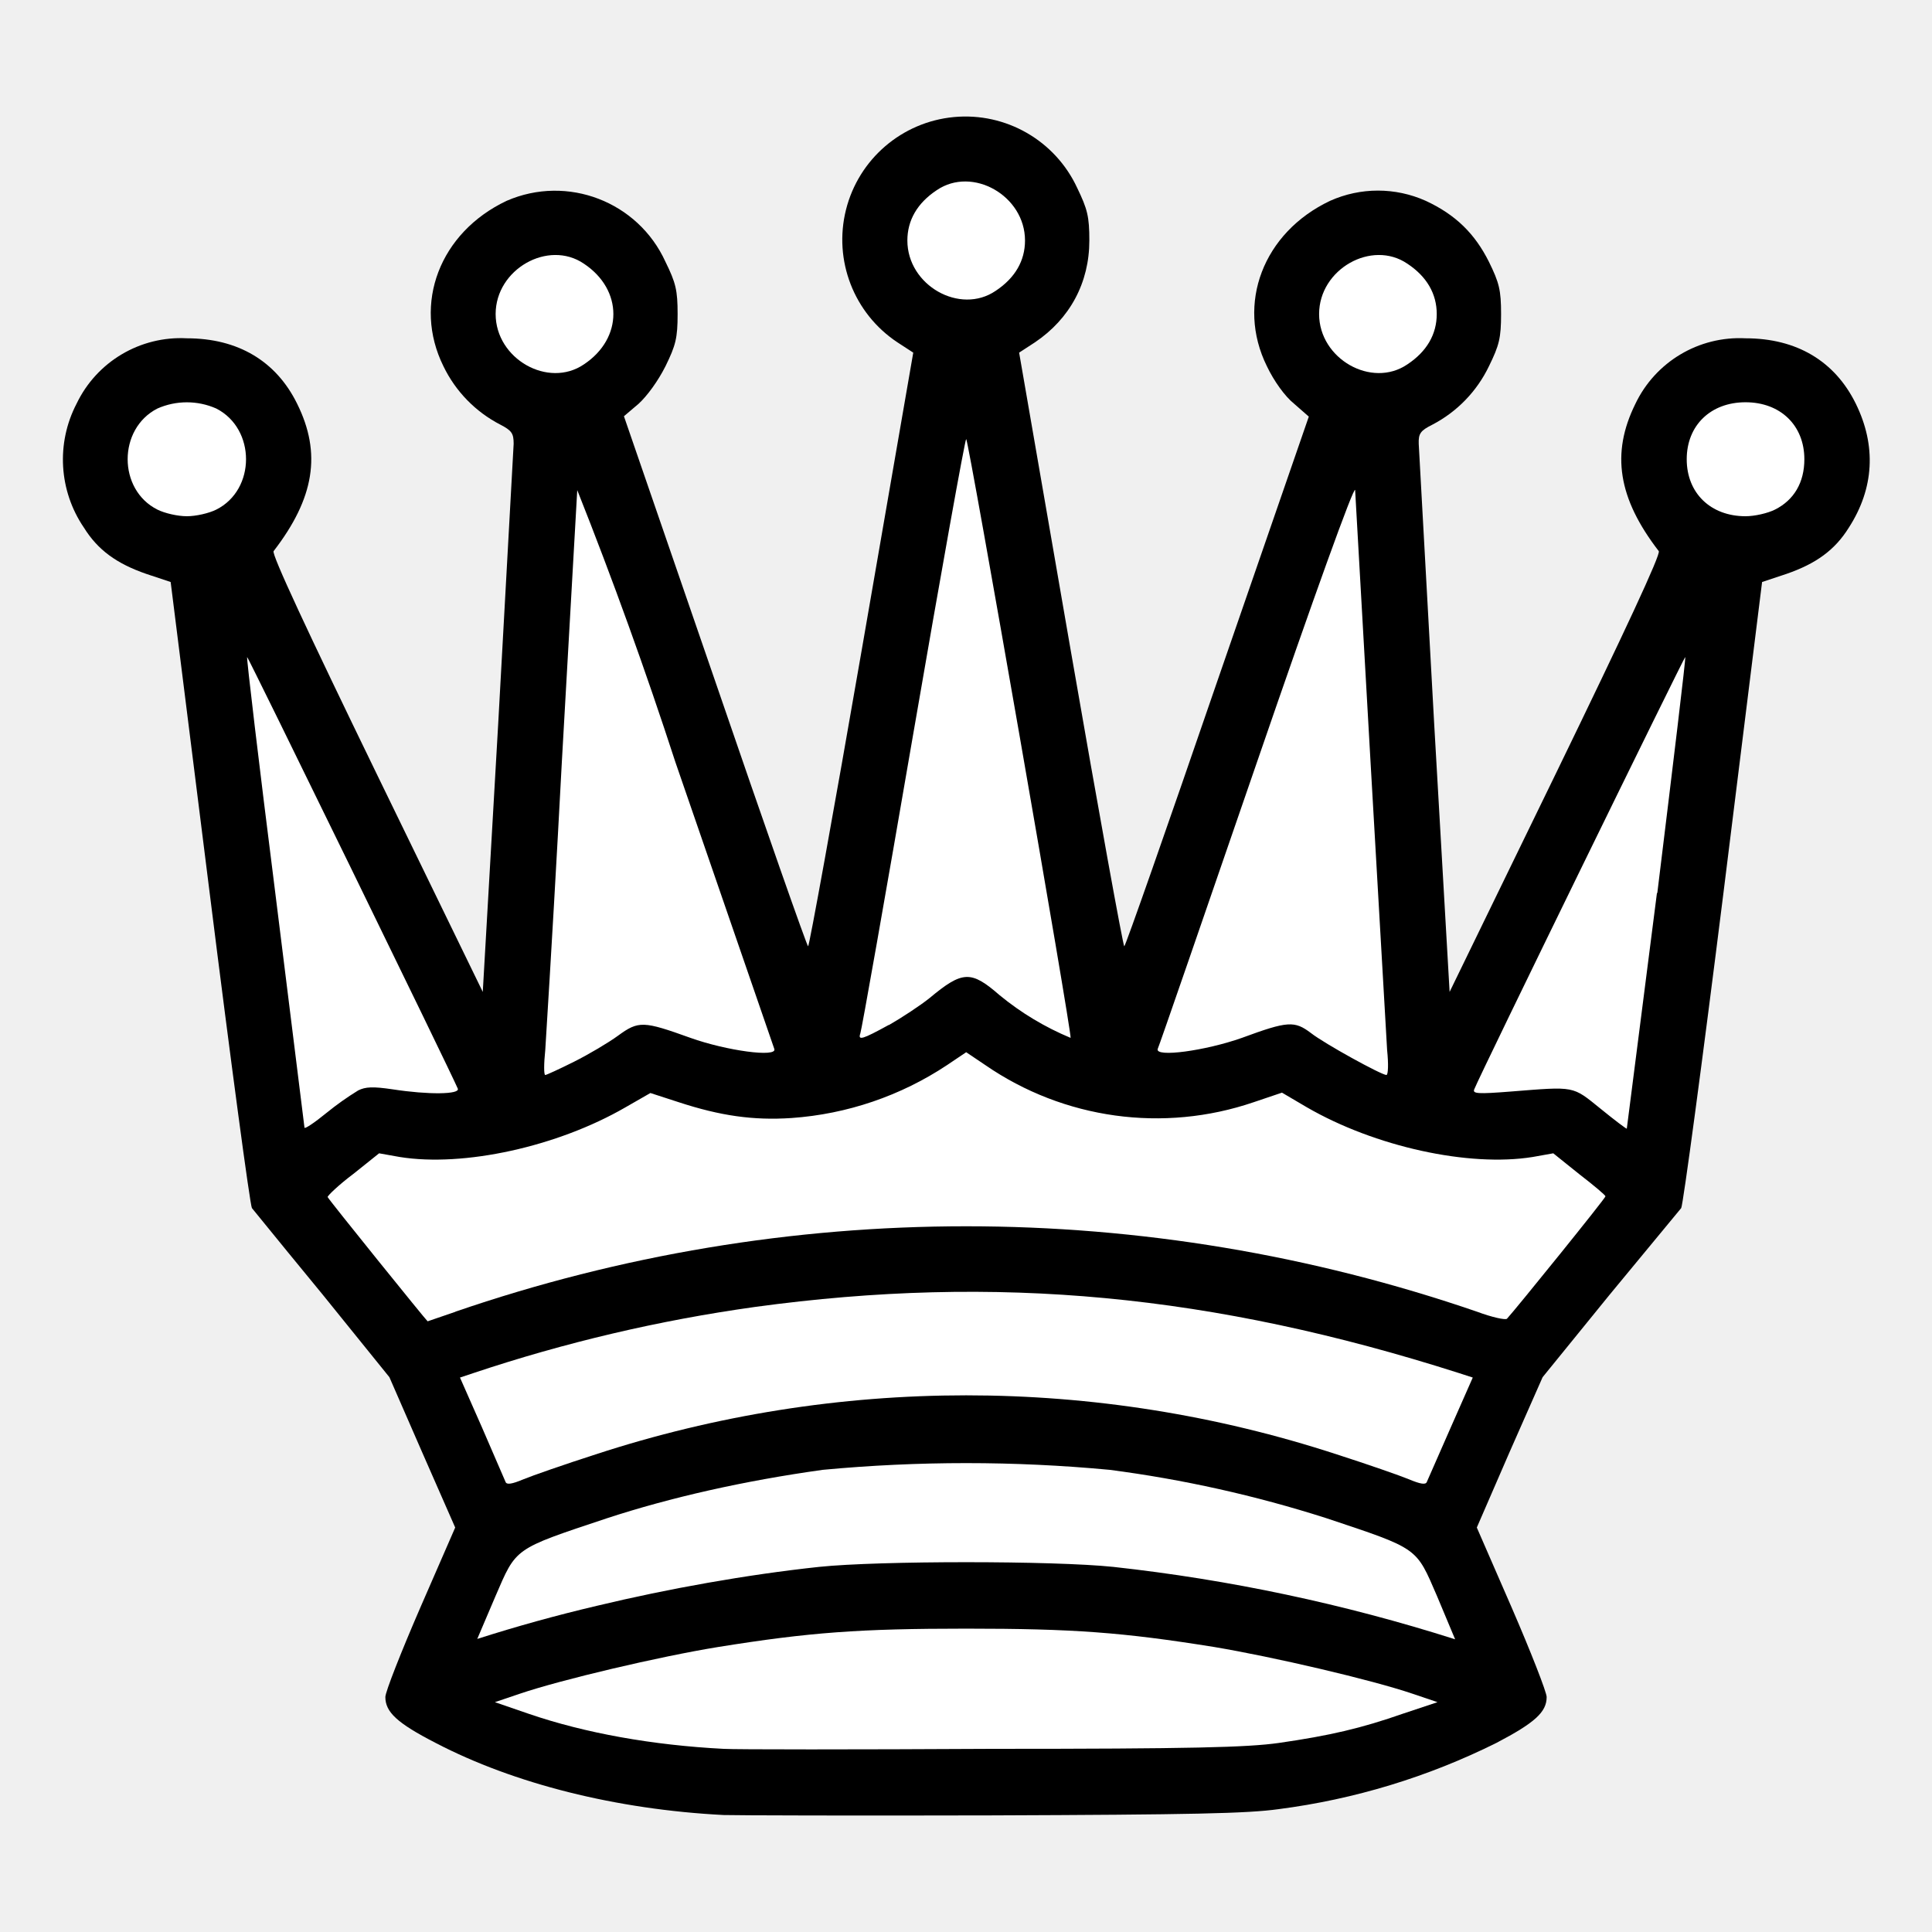
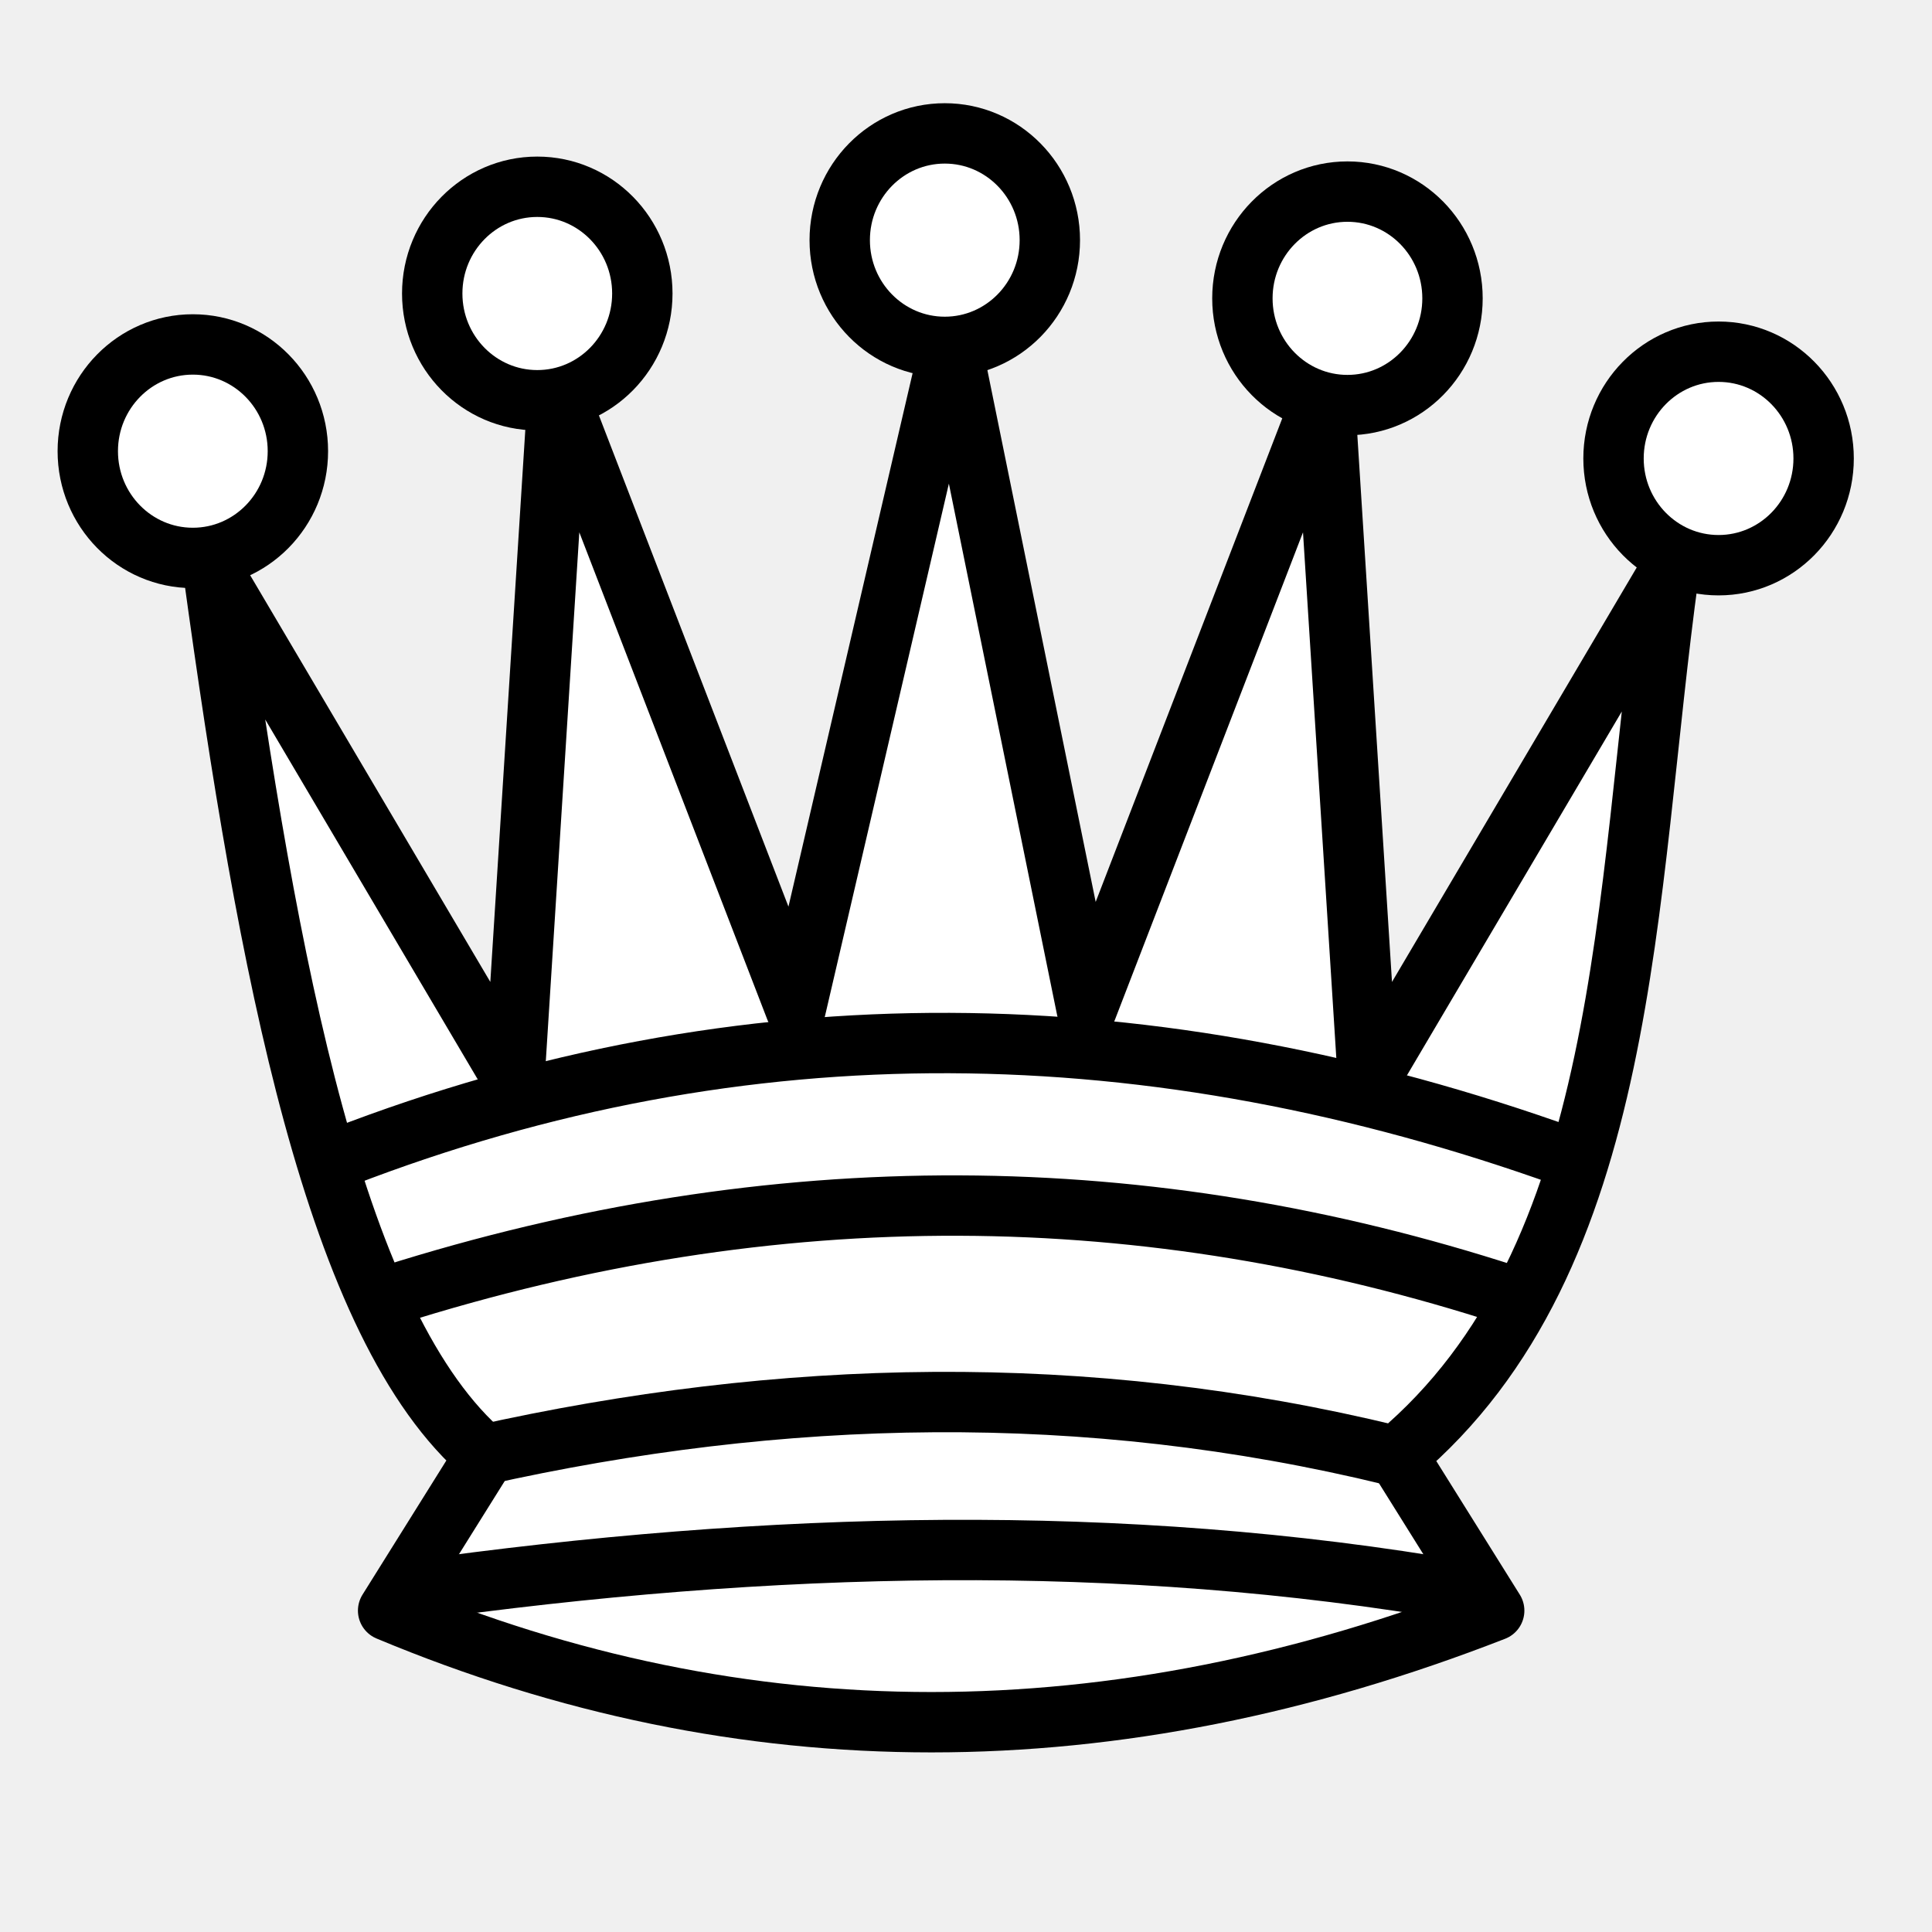
- <svg xmlns="http://www.w3.org/2000/svg" width="80" height="80" viewBox="0 0 97.1 97.1">
-   <path d="M186 482.9c-29.2-1.5-57-8.5-78.3-19.6-10.5-5.4-13.7-8.4-13.7-12.5 0-1.4 4.3-12.3 9.5-24.3l9.5-21.8-9-20.5-8.9-20.4L77 341.4a4921 4921 0 0 1-19.3-23.6c-.5-.8-5.7-39.4-11.5-85.8l-10.6-84.5-6.6-2.2c-8.1-2.8-13.2-6.5-17-12.6a32.9 32.9 0 0 1-2-33.7A31.4 31.4 0 0 1 40 81.2c13.9 0 24.3 6.2 30 17.8 6.7 13.5 4.7 25.7-6.4 40.1-.6.8 9.3 22 28 60.5l28.9 59.4 4.2-73 4.2-76.1c0-2.8-.5-3.6-3.6-5.2a35 35 0 0 1-15.5-15.9c-8.4-17-1-36.4 17.2-45a33 33 0 0 1 43.2 16.6c2.8 5.7 3.3 7.7 3.3 14.2 0 6.5-.5 8.5-3.3 14.2-2 4-5 8.1-7.3 10.2l-4 3.4 24.8 72c13.6 39.7 25 72.2 25.3 72.2.3 0 6.9-36.3 14.6-80.7l14-80.8-4.3-2.8a33.5 33.5 0 1 1 48.9-42c2.8 5.8 3.3 7.8 3.3 14.3 0 11.5-5.3 21.3-14.8 27.7l-4.3 2.8 14 80.8c7.7 44.4 14.3 80.7 14.6 80.7.3 0 11.7-32.5 25.3-72.1l24.9-72-4-3.5c-2.5-2-5.5-6.2-7.4-10.2-8.4-17-1-36.4 17.2-45a31.8 31.8 0 0 1 26 0c8.2 3.8 13.4 9 17.2 16.6 2.8 5.7 3.3 7.7 3.3 14.2 0 6.5-.5 8.5-3.3 14.2a35 35 0 0 1-15.4 15.9c-3.2 1.6-3.8 2.4-3.7 5.2l4.2 76.1 4.2 73 28.9-59.4c18.7-38.5 28.6-59.7 28-60.5-11.1-14.4-13-26.6-6.4-40a31.4 31.4 0 0 1 30-17.9c13.9 0 24.3 6.2 30 17.8 5.6 11.4 5 23-1.9 33.7-3.8 6.1-8.9 9.8-17 12.6l-6.6 2.2L458 232c-5.8 46.4-11 85-11.5 85.8L427 341.4l-18.2 22.4-9 20.4-8.9 20.5 9.5 21.8c5.2 12 9.5 23 9.5 24.3 0 4.1-3.2 7-13.7 12.5a186.6 186.6 0 0 1-59.2 18c-8.6 1.2-23.6 1.5-78.1 1.7-37.1.1-70 0-73-.1z" transform="matrix(.18476 0 0 .18476 2 2)" style="fill:#000" />
-   <path d="M260 68.3c5.3-3.5 8-8.2 8-13.7 0-12.2-14.3-20.3-24-13.7-5.3 3.5-8 8.2-8 13.7 0 12.2 14.3 20.3 24 13.7zM372 88.3c5.3-3.5 8-8.2 8-13.7s-2.7-10.2-8-13.7c-9.7-6.6-24 1.5-24 13.7s14.3 20.3 24 13.7zM148 88.3c10.7-7.1 10.7-20.3 0-27.4-9.7-6.6-24 1.5-24 13.7s14.3 20.3 24 13.7zM472 127.8c5.2-2.6 8-7.4 8-13.7 0-9.2-6.5-15.5-16-15.5s-16 6.3-16 15.5 6.5 15.5 16 15.5c2.5 0 6-.8 8-1.8zM48 127.8c10.8-5.4 10.8-22 0-27.5a19.8 19.8 0 0 0-16 0c-10.8 5.5-10.8 22.1 0 27.5 2 1 5.5 1.8 8 1.8s6-.8 8-1.8zM231 268c3.5-2 8.5-5.3 11-7.3 9-7.5 11.3-7.6 19.1-.8a76.9 76.9 0 0 0 19.3 11.6c.5-.6-27.8-162.9-28.4-162.9-.3 0-6.8 36.1-14.4 80.2-7.6 44.2-14.1 80.9-14.4 81.5-.7 2 .6 1.6 7.7-2.3zM366.5 274.8l-4.5-78.2-4.2-74.1c-.2-1.6-11.4 29.5-26.7 74-14.5 42.1-26.6 77.2-27 78-.8 2.4 13 .5 22.9-3 12.5-4.6 14.3-4.7 18.8-1.3 3.7 2.9 19 11.3 20.5 11.4.5 0 .6-3 .2-6.8zM145.3 278c4-2 9.4-5.2 12-7.1 5.6-4.1 6.9-4 19.7.6 9.8 3.5 23.7 5.4 22.8 3l-26.9-78a1235.4 1235.4 0 0 0-26.7-74l-4.2 74.1a8270 8270 0 0 1-4.5 78.2c-.4 3.8-.4 6.8 0 6.8.3 0 3.8-1.6 7.8-3.6zM440 232.1c4.3-35.1 7.8-64 7.6-64.2-.2-.2-55.9 113.7-57.4 117.6-.5 1.2 1 1.3 9.9.6 17.7-1.4 16.7-1.6 24.5 4.7 3.8 3.1 7 5.5 7.1 5.4l8.2-64.1zM86.6 285.8c2-1 4-1.1 9.4-.3 9.7 1.5 18.4 1.4 17.7-.2-1.5-3.7-57.1-117.6-57.3-117.4-.2.2 3.2 28.9 7.6 63.7l8 64.3c0 .5 2.7-1.3 6-4a81 81 0 0 1 8.6-6.1zM113 346c90.2-31 187.8-31 278 0 4 1.5 7.7 2.3 8.1 1.9 2.4-2.6 26.9-32.9 26.8-33.3 0-.3-3.2-3-7.1-6l-7.1-5.7-5.6 1c-17.4 2.8-42.9-2.8-61.4-13.5l-6.8-4-7.7 2.6a82 82 0 0 1-73-10.1l-5.2-3.5-5.2 3.5a87.6 87.6 0 0 1-42.3 14.4c-10.4.7-19.4-.6-30.7-4.3l-7.7-2.5-6.8 3.9c-18.5 10.7-44 16.3-61.4 13.5l-5.6-1-7 5.6c-4 3-7.1 6-7 6.3.2.6 27 33.8 27.2 33.8l7.6-2.6z" transform="matrix(.18476 0 0 .18476 2 2)" style="fill:#fff" />
-   <path d="M151.2 384.8a324.3 324.3 0 0 1 201.6 0c8.4 2.7 17.3 5.8 19.7 6.8 3.1 1.3 4.5 1.5 4.8.7l6.5-14.8 6-13.6-3.7-1.2c-67-21.4-125.8-27-191.6-18a428.1 428.1 0 0 0-76.6 18l-3.6 1.2 6 13.6a4810 4810 0 0 1 6.4 14.8c.3.8 1.7.6 4.8-.7 2.4-1 11.3-4.1 19.7-6.8z" transform="matrix(.18476 0 0 .18476 2 2)" style="fill:#fff" />
-   <path d="M151.5 426c19.6-4.7 40.9-8.5 60.5-10.6 16.3-1.7 63.7-1.7 80 0a478.6 478.6 0 0 1 93 19.7l-4.9-11.7c-5.8-13.4-4.8-12.8-30.3-21.3A335.1 335.1 0 0 0 291 389a417.3 417.3 0 0 0-78 0c-21.5 3-41.4 7.5-58.8 13.2-25.5 8.5-24.5 7.9-30.3 21.3L119 435a428.4 428.4 0 0 1 32.5-9z" transform="matrix(.18476 0 0 .18476 2 2)" style="fill:#fff" />
-   <path d="M337 463.3c13.9-2 22.5-4 33.9-8l9.3-3.1-6.8-2.3c-11.2-3.8-37.8-10-53.9-12.7-24.9-4-38.4-5-67.5-5-29 0-42.6 1-67.5 5-16 2.6-42.7 8.9-53.9 12.7l-6.8 2.3 9.3 3.2c15.2 5.2 33.5 8.5 52.9 9.5 3 .2 35.9.2 73 0 54.3 0 69.5-.4 78-1.6z" transform="matrix(.18476 0 0 .18476 2 2)" style="fill:#fff" />
+ <svg xmlns="http://www.w3.org/2000/svg" width="64" height="64" viewBox="0 0 64 64">
+   <path d="m341.998 297.427 7.875-20.41 1.446 22.82 9.964-16.874c-1.49 10.773-1.24 22.724-9 29.249l3.214 5.142q-18.963 7.393-36.64 0l3.214-5.142c-4.973-4.226-7.2-16.139-9-29.249l9.964 16.874 1.446-22.82 7.875 20.41 5.142-22.097z" style="fill:#fff;fill-opacity:1;stroke:#000;stroke-width:2;stroke-linecap:round;stroke-linejoin:round;stroke-opacity:1" transform="translate(-306 -264)" />
+   <ellipse cx="312.388" cy="278.946" rx="3.48" ry="3.536" style="fill:#fff;fill-opacity:1;stroke:#000;stroke-width:2;stroke-linecap:round;stroke-linejoin:round;stroke-dasharray:none;stroke-opacity:1" transform="translate(-306 -264)" />
+   <ellipse cx="323.798" cy="273.723" rx="3.48" ry="3.536" style="fill:#fff;fill-opacity:1;stroke:#000;stroke-width:2;stroke-linecap:round;stroke-linejoin:round;stroke-dasharray:none;stroke-opacity:1" transform="translate(-306 -264)" />
+   <ellipse cx="337.297" cy="271.955" rx="3.48" ry="3.536" style="fill:#fff;fill-opacity:1;stroke:#000;stroke-width:2;stroke-linecap:round;stroke-linejoin:round;stroke-dasharray:none;stroke-opacity:1" transform="translate(-306 -264)" />
+   <ellipse cx="350.636" cy="273.883" rx="3.48" ry="3.536" style="fill:#fff;fill-opacity:1;stroke:#000;stroke-width:2;stroke-linecap:round;stroke-linejoin:round;stroke-dasharray:none;stroke-opacity:1" transform="translate(-306 -264)" />
+   <ellipse cx="362.93" cy="279.187" rx="3.48" ry="3.536" style="fill:#fff;fill-opacity:1;stroke:#000;stroke-width:2;stroke-linecap:round;stroke-linejoin:round;stroke-dasharray:none;stroke-opacity:1" transform="translate(-306 -264)" />
+   <path d="M319.58 316.712c11.92-1.679 23.594-1.96 34.873 0m-32.543-4.5c9.97-2.228 20.029-2.483 30.213 0m-33.186-5.303c12.786-4.053 25.114-3.875 37.043 0m-38.65-4.581c13.307-5.138 26.842-4.931 40.578 0" style="fill:none;fill-opacity:1;stroke:#000;stroke-width:2;stroke-linecap:round;stroke-linejoin:round;stroke-opacity:1" transform="translate(-306 -264)" />
</svg>
